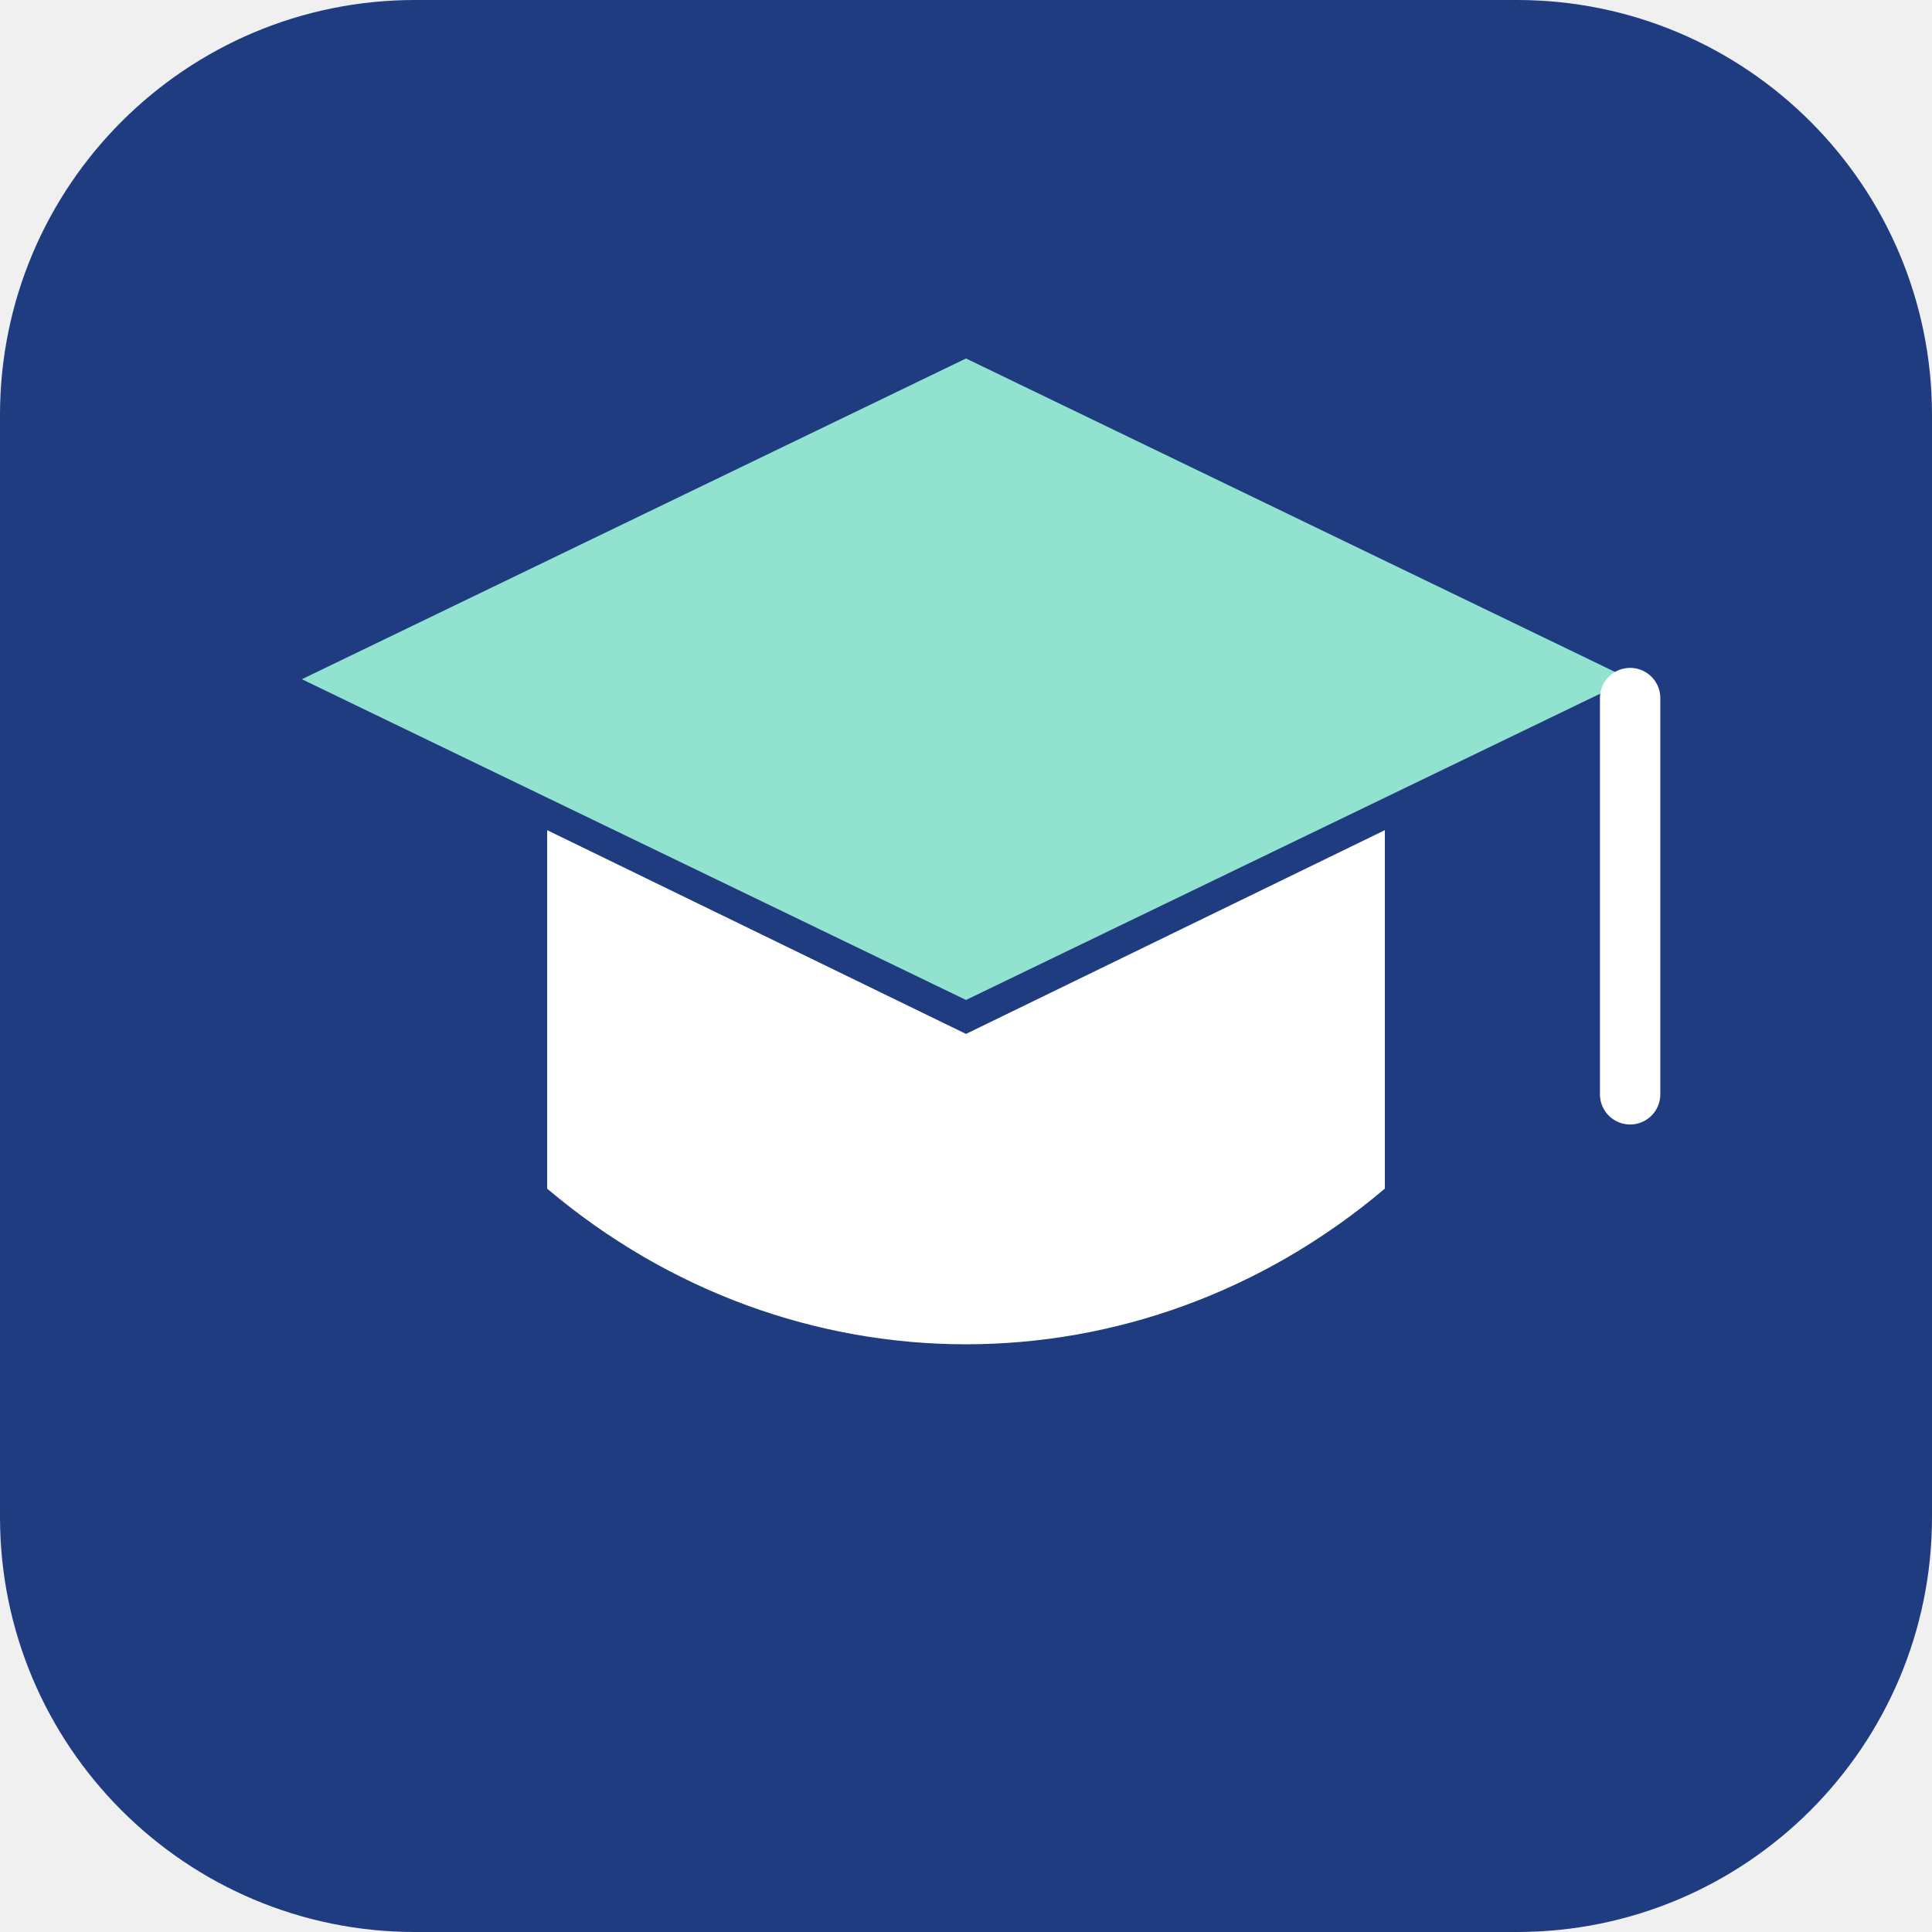
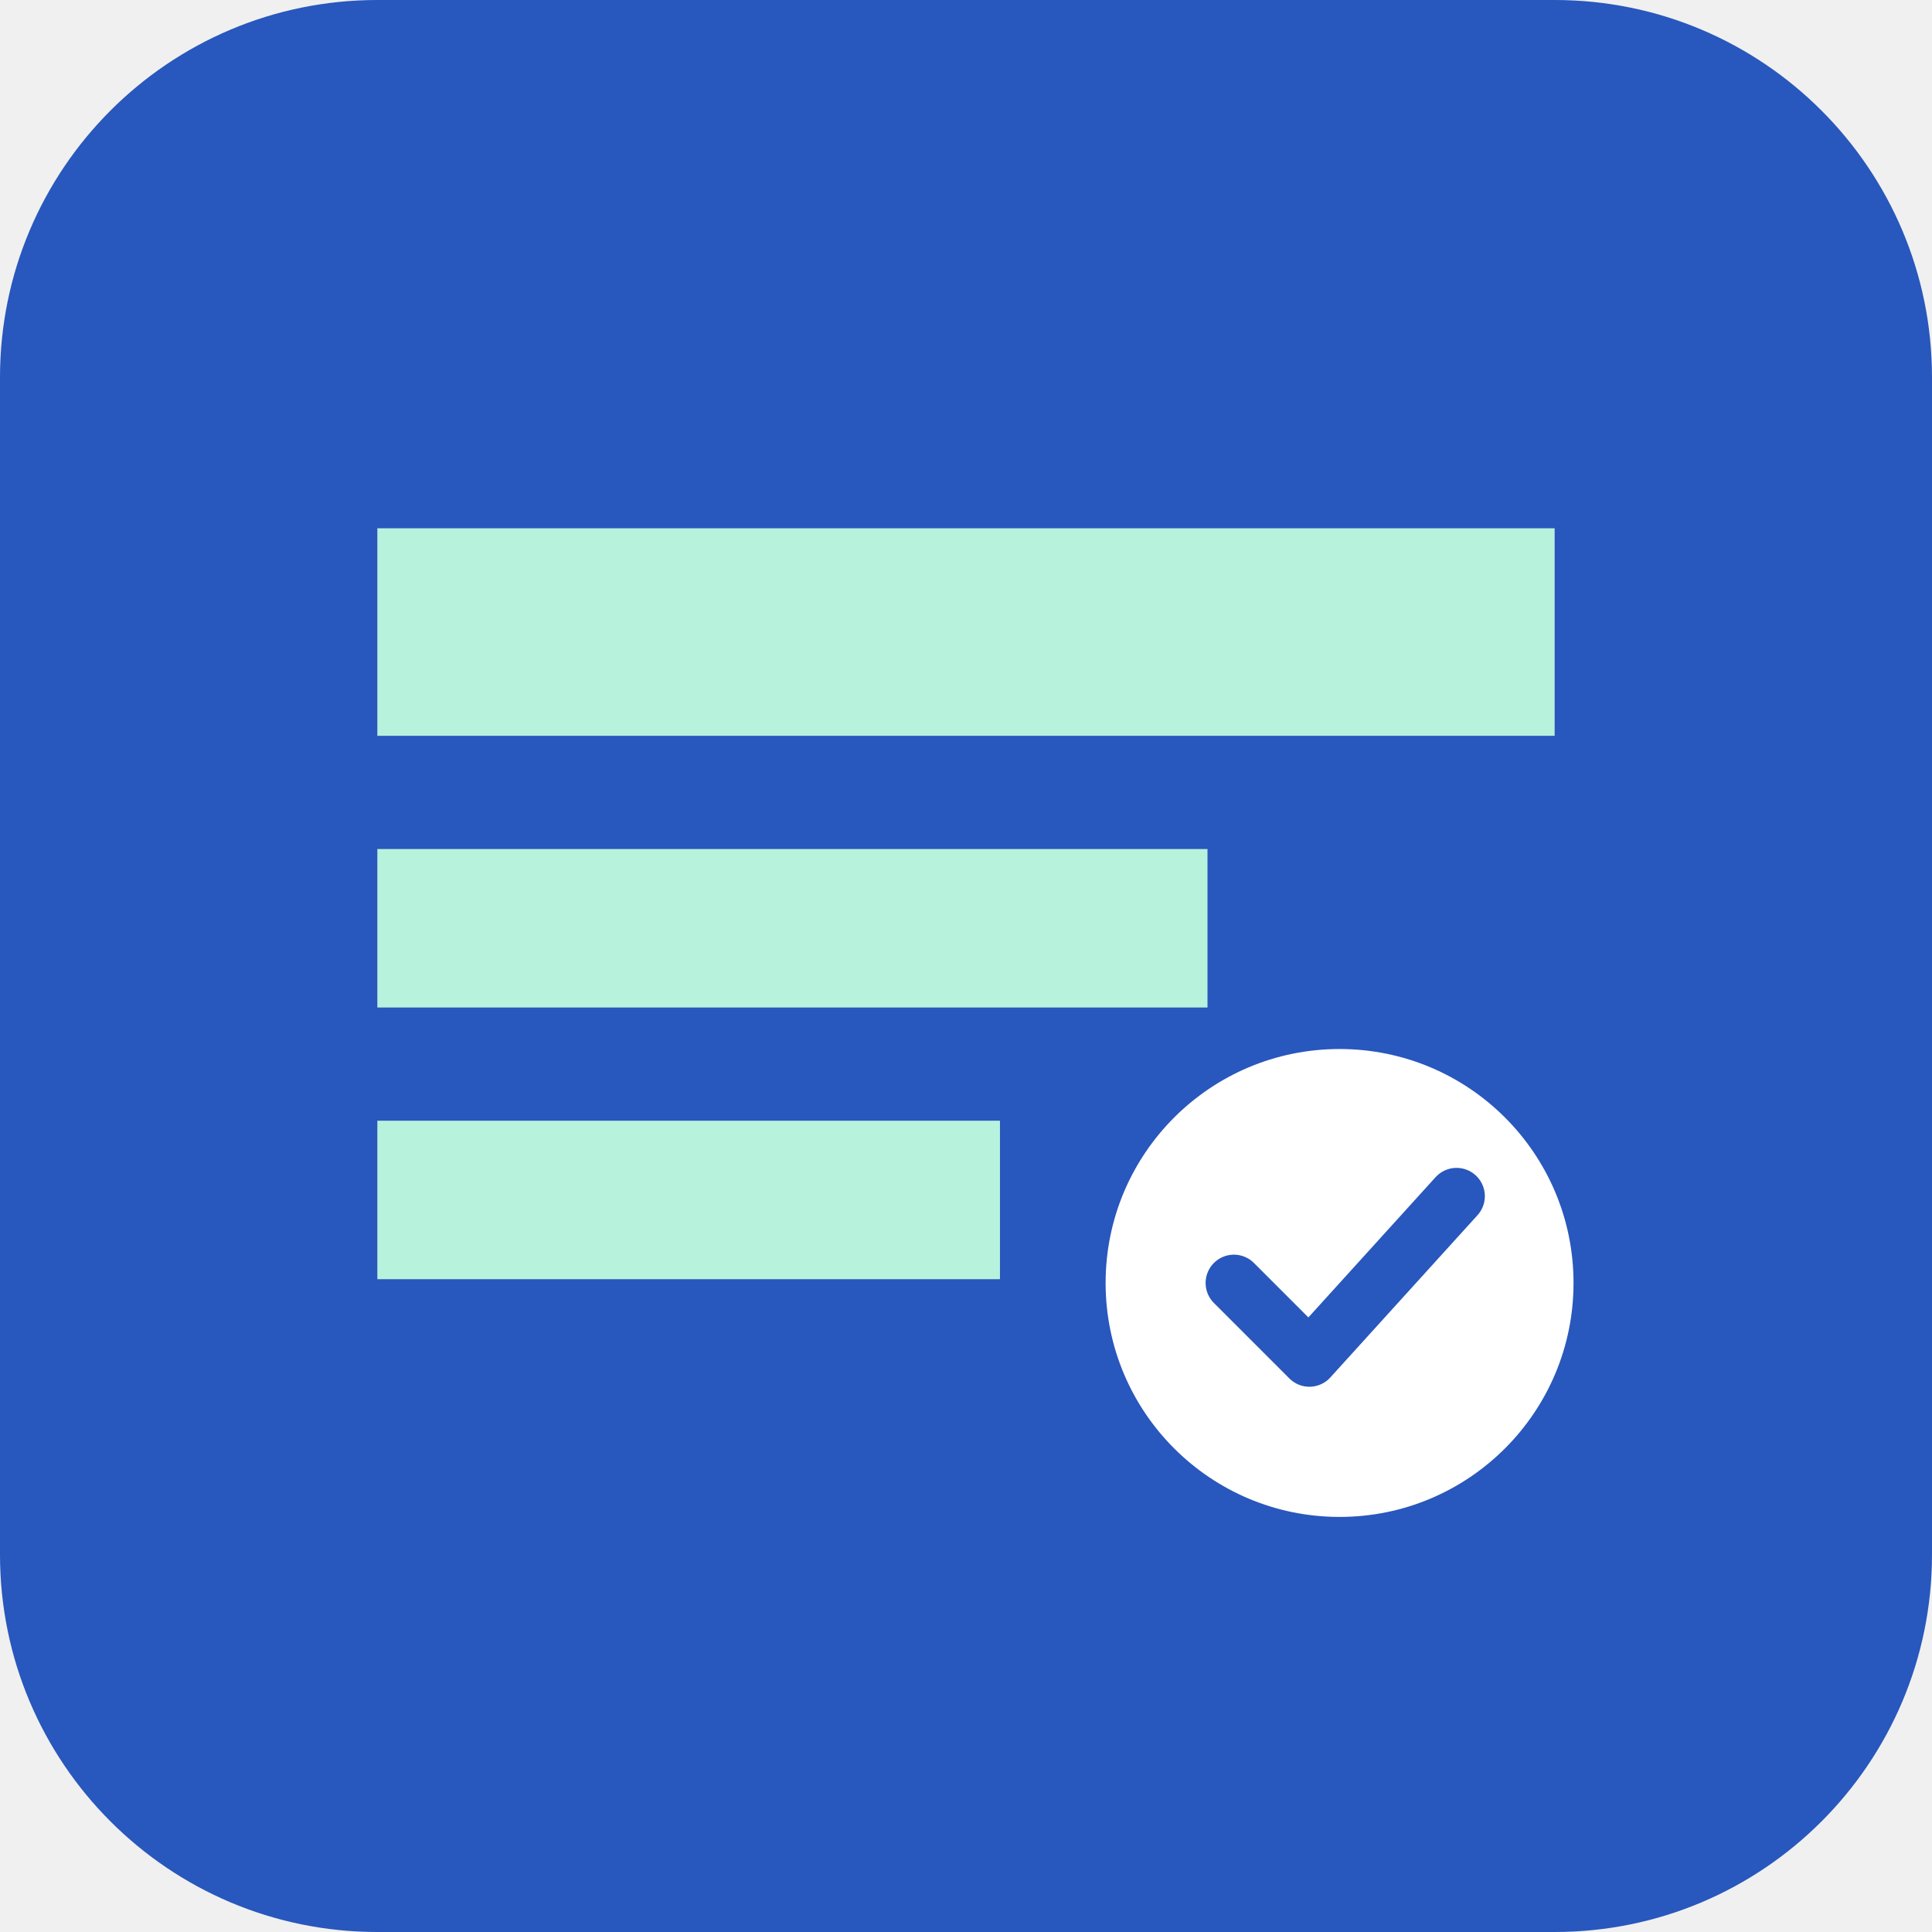
<svg xmlns="http://www.w3.org/2000/svg" viewBox="0 0 512 512">
-   <rect width="512" height="512" rx="110" fill="#203c80" />
-   <path d="M80 180 256 95l176 85-176 85z" fill="#91e3d0" />
-   <path d="M145 220v95c65 55 157 55 222 0v-95l-111 54z" fill="#fff" />
-   <path d="M432 185v105" stroke="#fff" stroke-width="16" stroke-linecap="round" />
+   <rect width="512" height="512" rx="100" fill="#2857bd" />
+   <path d="M100 140h312v55H100zm0 85h220v42H100zm0 72h165v42H100z" fill="#b7f2dd" />
+   <circle cx="355" cy="340" r="62" fill="#fff" />
+   <path d="m327 340 20 20 39-43" fill="none" stroke="#2857bd" stroke-width="15" stroke-linecap="round" stroke-linejoin="round" />
</svg>
